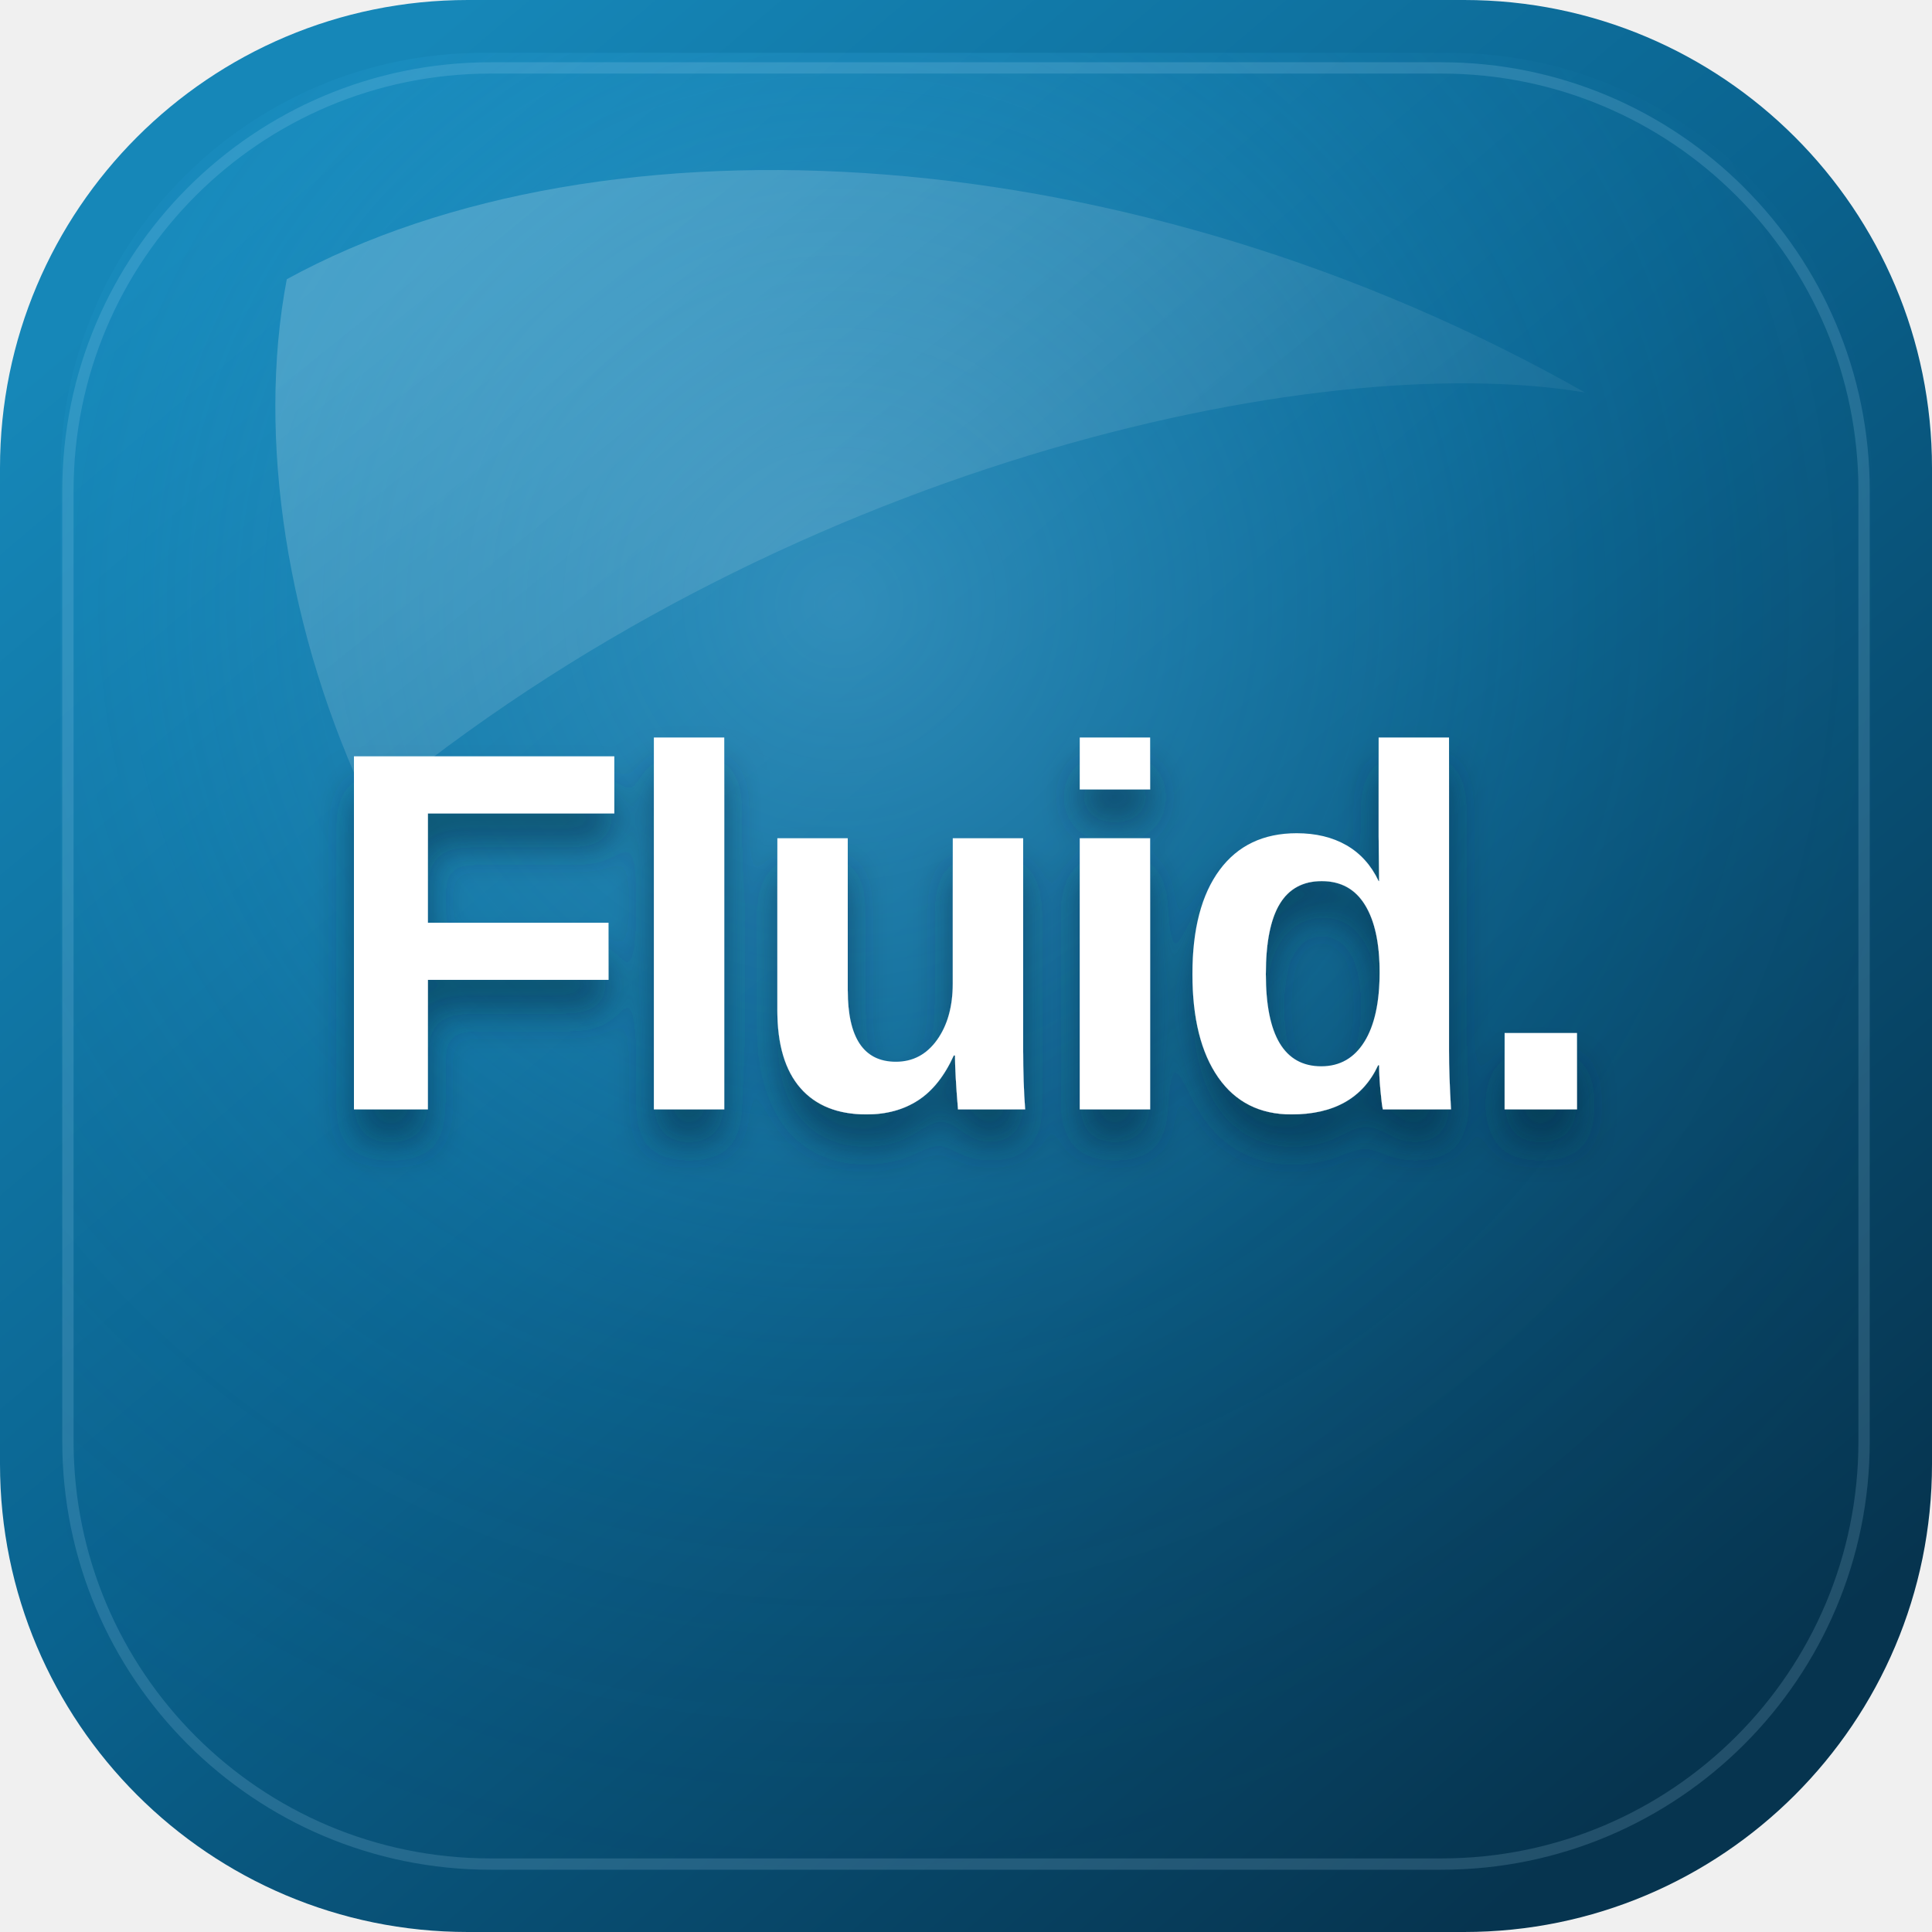
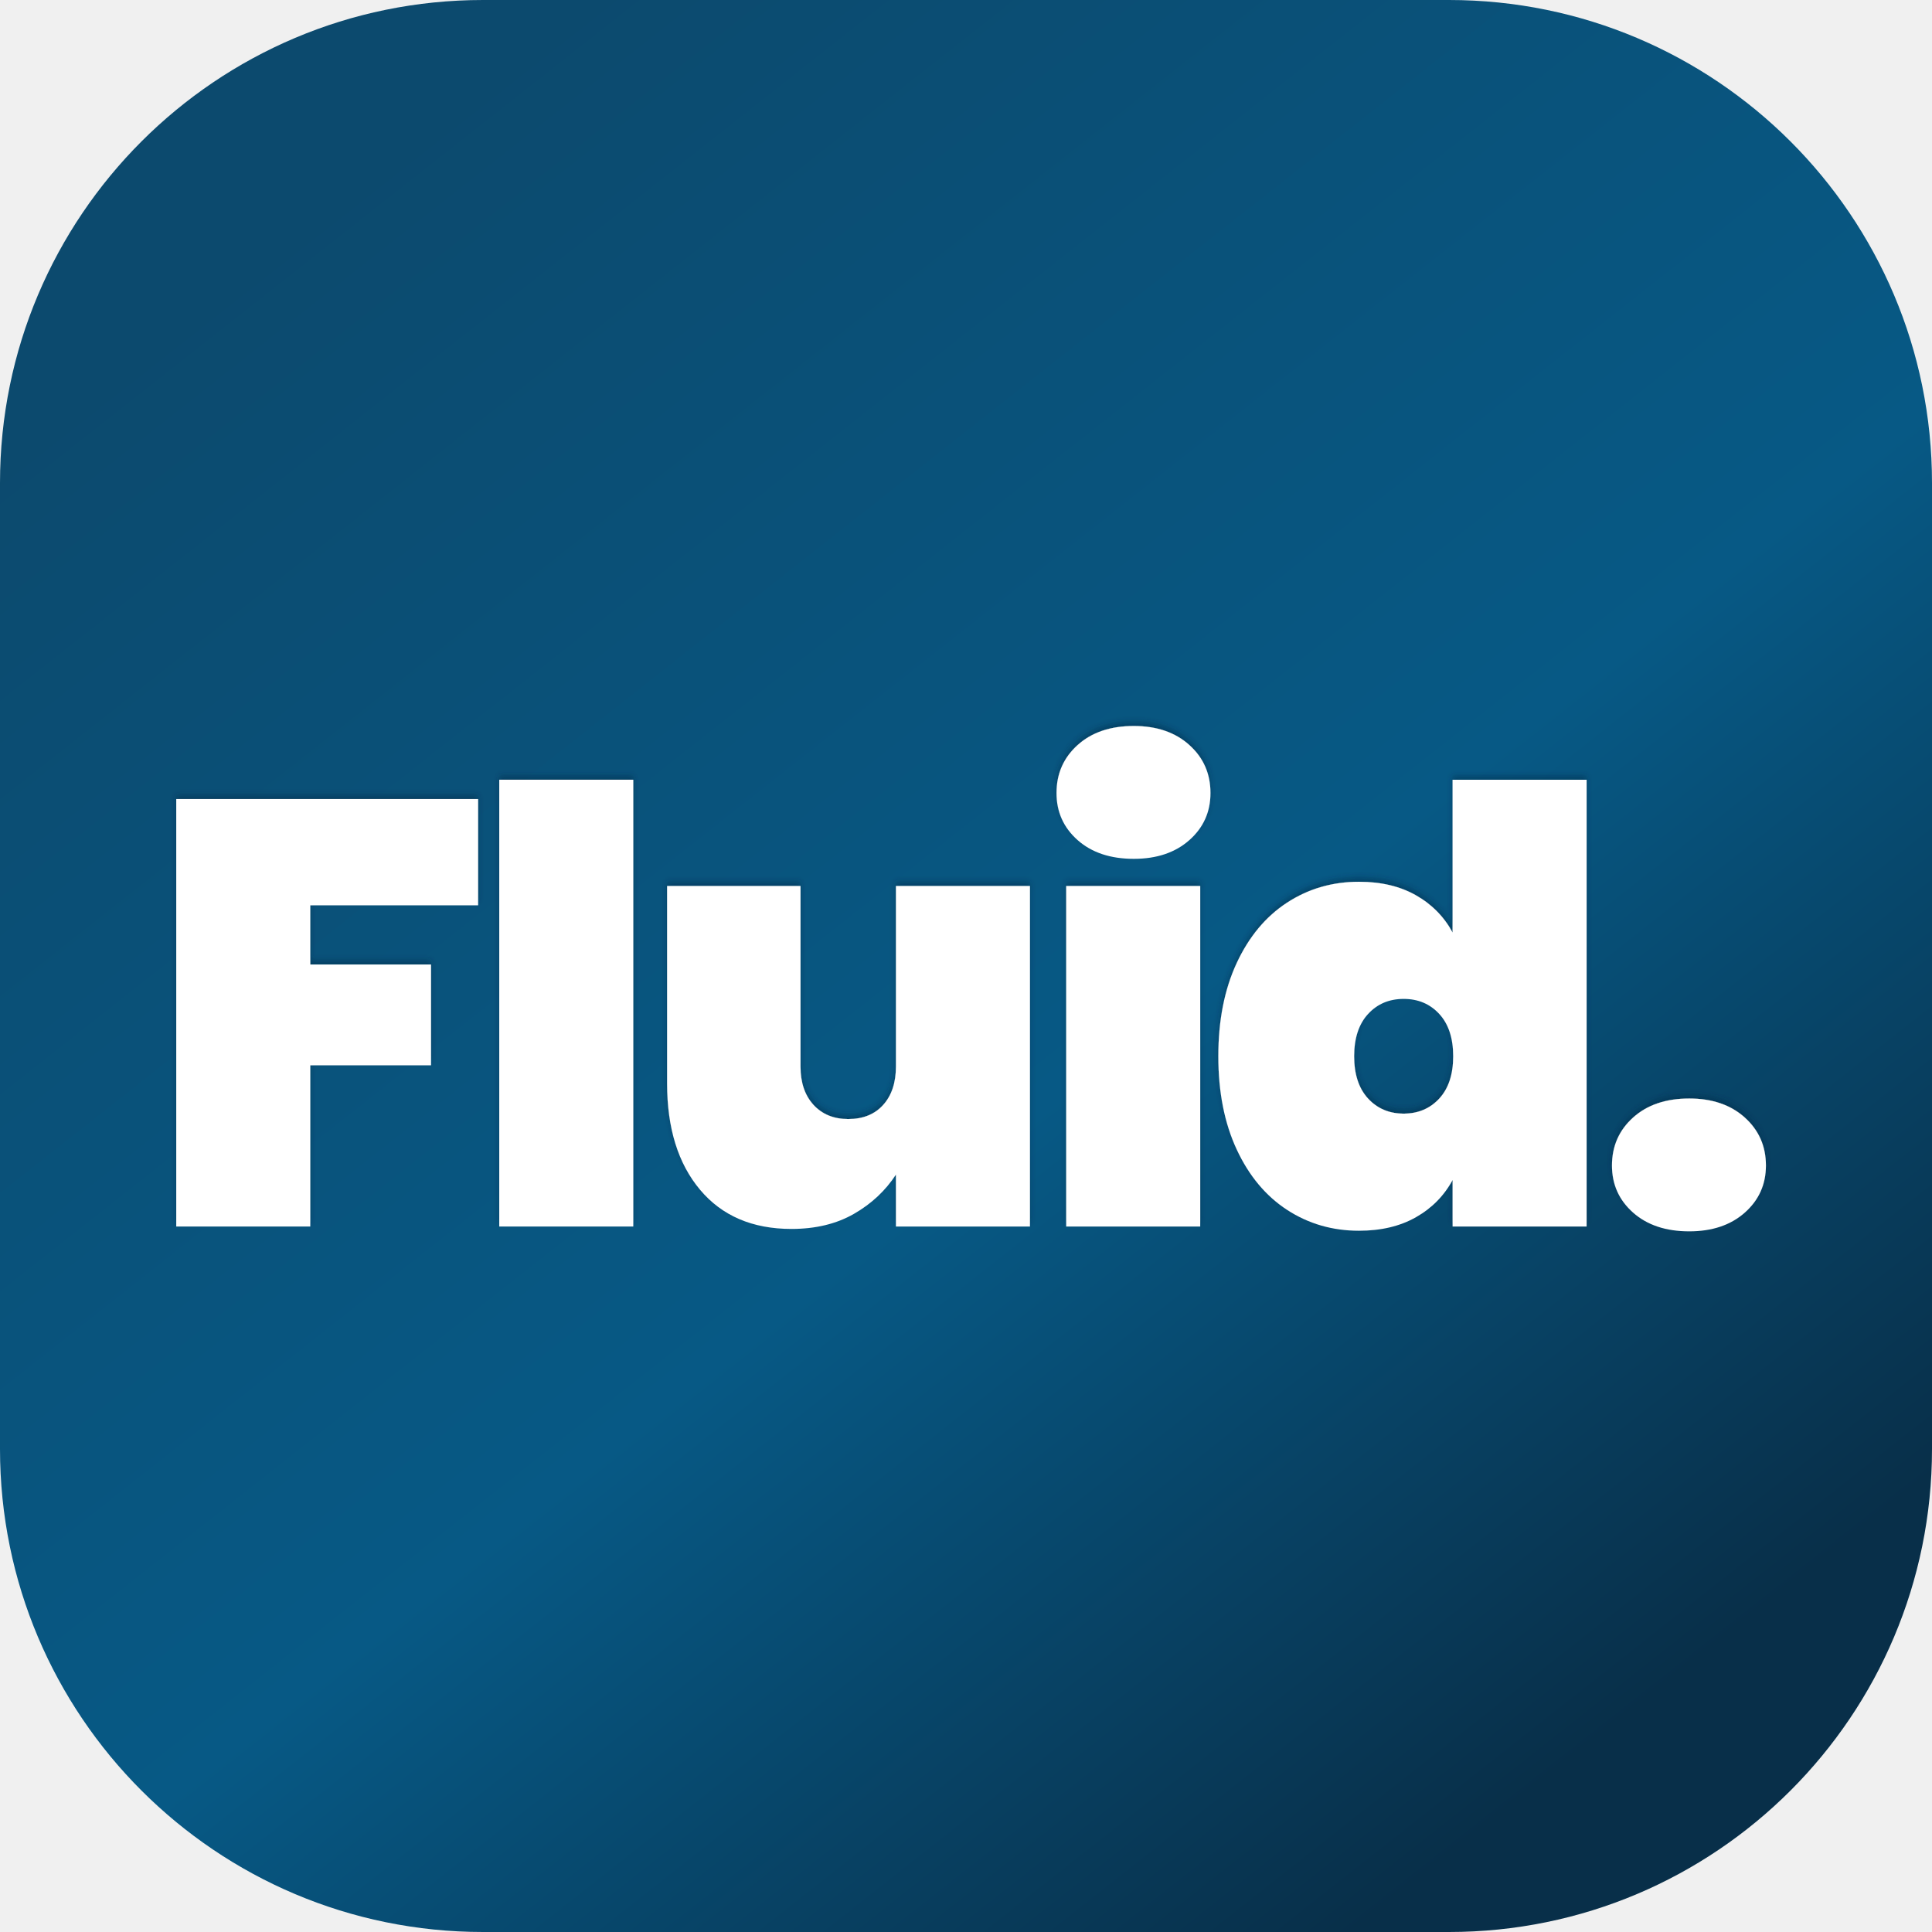
<svg xmlns="http://www.w3.org/2000/svg" viewBox="0 0 512 512">
  <defs>
-     <linearGradient id="bg" x1="74" y1="42" x2="438" y2="472" gradientUnits="userSpaceOnUse">
-       <stop offset="0" stop-color="#1687b8" />
-       <stop offset="0.46" stop-color="#0a638f" />
-       <stop offset="1" stop-color="#06344f" />
+     <linearGradient id="bg" x1="92" y1="48" x2="420" y2="464" gradientUnits="userSpaceOnUse">
+       <stop offset="0" stop-color="#0c4a6e" />
+       <stop offset="0.58" stop-color="#075985" />
+       <stop offset="1" stop-color="#082f49" />
    </linearGradient>
-     <linearGradient id="sheen" x1="118" y1="64" x2="410" y2="430" gradientUnits="userSpaceOnUse">
-       <stop offset="0" stop-color="#ffffff" stop-opacity="0.2" />
-       <stop offset="0.42" stop-color="#ffffff" stop-opacity="0.06" />
-       <stop offset="1" stop-color="#ffffff" stop-opacity="0" />
-     </linearGradient>
-     <radialGradient id="glow" cx="43%" cy="30%" r="72%">
-       <stop offset="0" stop-color="#7dd3fc" stop-opacity="0.32" />
-       <stop offset="0.54" stop-color="#38bdf8" stop-opacity="0.09" />
-       <stop offset="1" stop-color="#082f49" stop-opacity="0" />
-     </radialGradient>
-     <filter id="shadow" x="-10%" y="-18%" width="120%" height="140%">
-       <feDropShadow dx="0" dy="9" stdDeviation="5" flood-color="#04283f" flood-opacity="0.5" />
+     <filter id="titleShadow" x="-12%" y="-20%" width="124%" height="140%">
+       <feDropShadow dx="0" dy="7" stdDeviation="5" flood-color="#082f49" flood-opacity="0.46" />
    </filter>
  </defs>
-   <rect width="512" height="512" rx="124" fill="url(#bg)" />
-   <rect x="16" y="14" width="480" height="484" rx="112" fill="url(#glow)" />
-   <path d="M76 74 C160 28 300 36 420 104 C348 92 206 124 98 214 C76 168 68 116 76 74 Z" fill="url(#sheen)" />
-   <rect x="18" y="18" width="476" height="476" rx="112" fill="none" stroke="#bae6fd" stroke-opacity="0.16" stroke-width="3" />
-   <text x="256" y="294" fill="#ffffff" filter="url(#shadow)" font-family="Poppins, Outfit, Arial, sans-serif" font-size="136" font-weight="900" letter-spacing="-4" text-anchor="middle">Fluid.</text>
+   <rect width="512" height="512" rx="128" fill="url(#bg)" />
+   <g transform="translate(38.708 325.04) scale(0.16 -0.16)" fill="#ffffff" filter="url(#titleShadow)">
+     <path transform="translate(0 0)" d="M550 708L550 532L272 532L272 434L472 434L472 267L272 267L272 0L50 0L50 708Z" />
+     <path transform="translate(535 0)" d="M272 740L272 0L50 0L50 740Z" />
+     <path transform="translate(817 0)" d="M647 564L647 0L425 0L425 86Q399 46 355.5 21Q312 -4 252 -4Q155 -4 100.5 61Q46 126 46 237L46 564L267 564L267 265Q267 225 288.5 201.5Q310 178 346 178Q383 178 404 201.5Q425 225 425 265L425 564Z" />
+     <path transform="translate(1474 0)" d="M162 609Q104 609 69 640Q34 671 34 718Q34 766 69 797.5Q104 829 162 829Q219 829 254 797.5Q289 766 289 718Q289 671 254 640Q219 609 162 609ZM272 564L272 0L50 0L50 564Z" />
+     <path transform="translate(1756 0)" d="M20 282Q20 371 50.5 436.5Q81 502 134 536.5Q187 571 253 571Q308 571 347.5 548.5Q387 526 408 487L408 740L630 740L630 0L408 0L408 77Q387 38 347.5 15.5Q308 -7 253 -7Q187 -7 134 27.5Q81 62 50.5 127.5Q20 193 20 282ZM409 282Q409 327 386 352Q363 377 327 377Q291 377 268 352Q245 327 245 282Q245 237 268 212Q291 187 327 187Q363 187 386 212Q409 237 409 282Z" />
+     <path transform="translate(2396 0)" d="M160 -8Q102 -8 67 23Q32 54 32 101Q32 149 67 180.5Q102 212 160 212Q217 212 252 180.5Q287 149 287 101Q287 54 252 23Q217 -8 160 -8Z" />
+   </g>
</svg>
